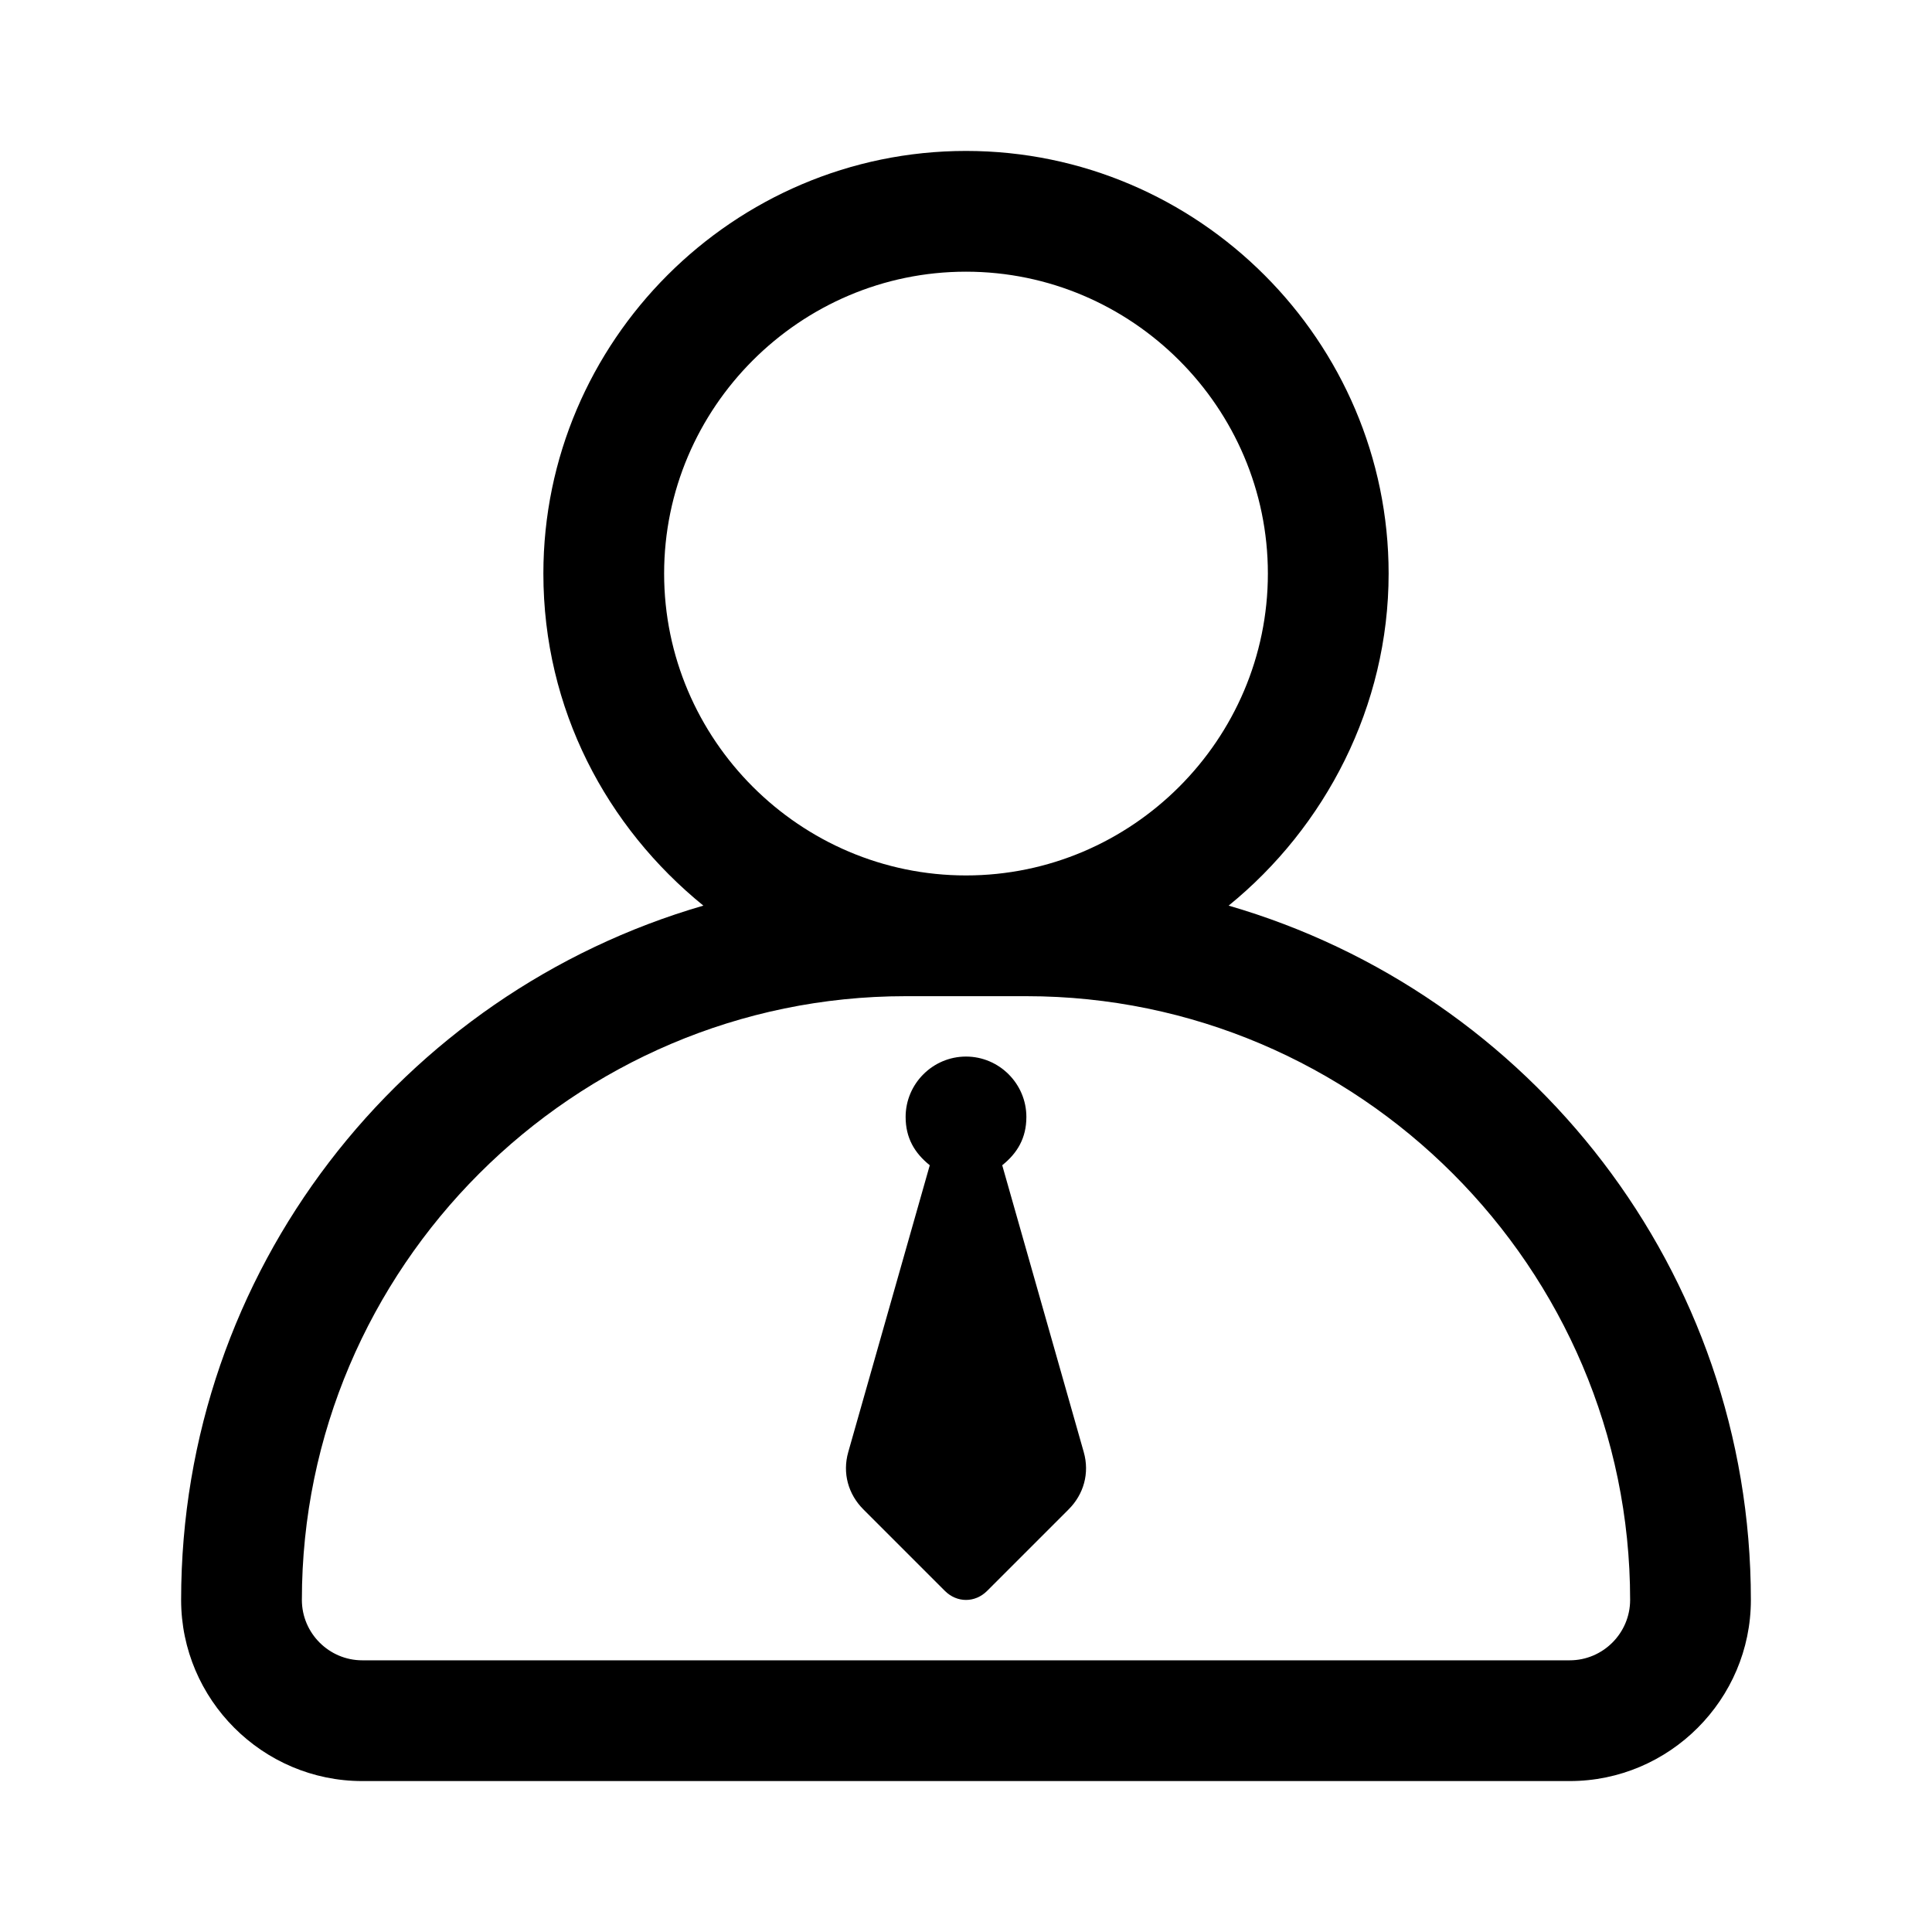
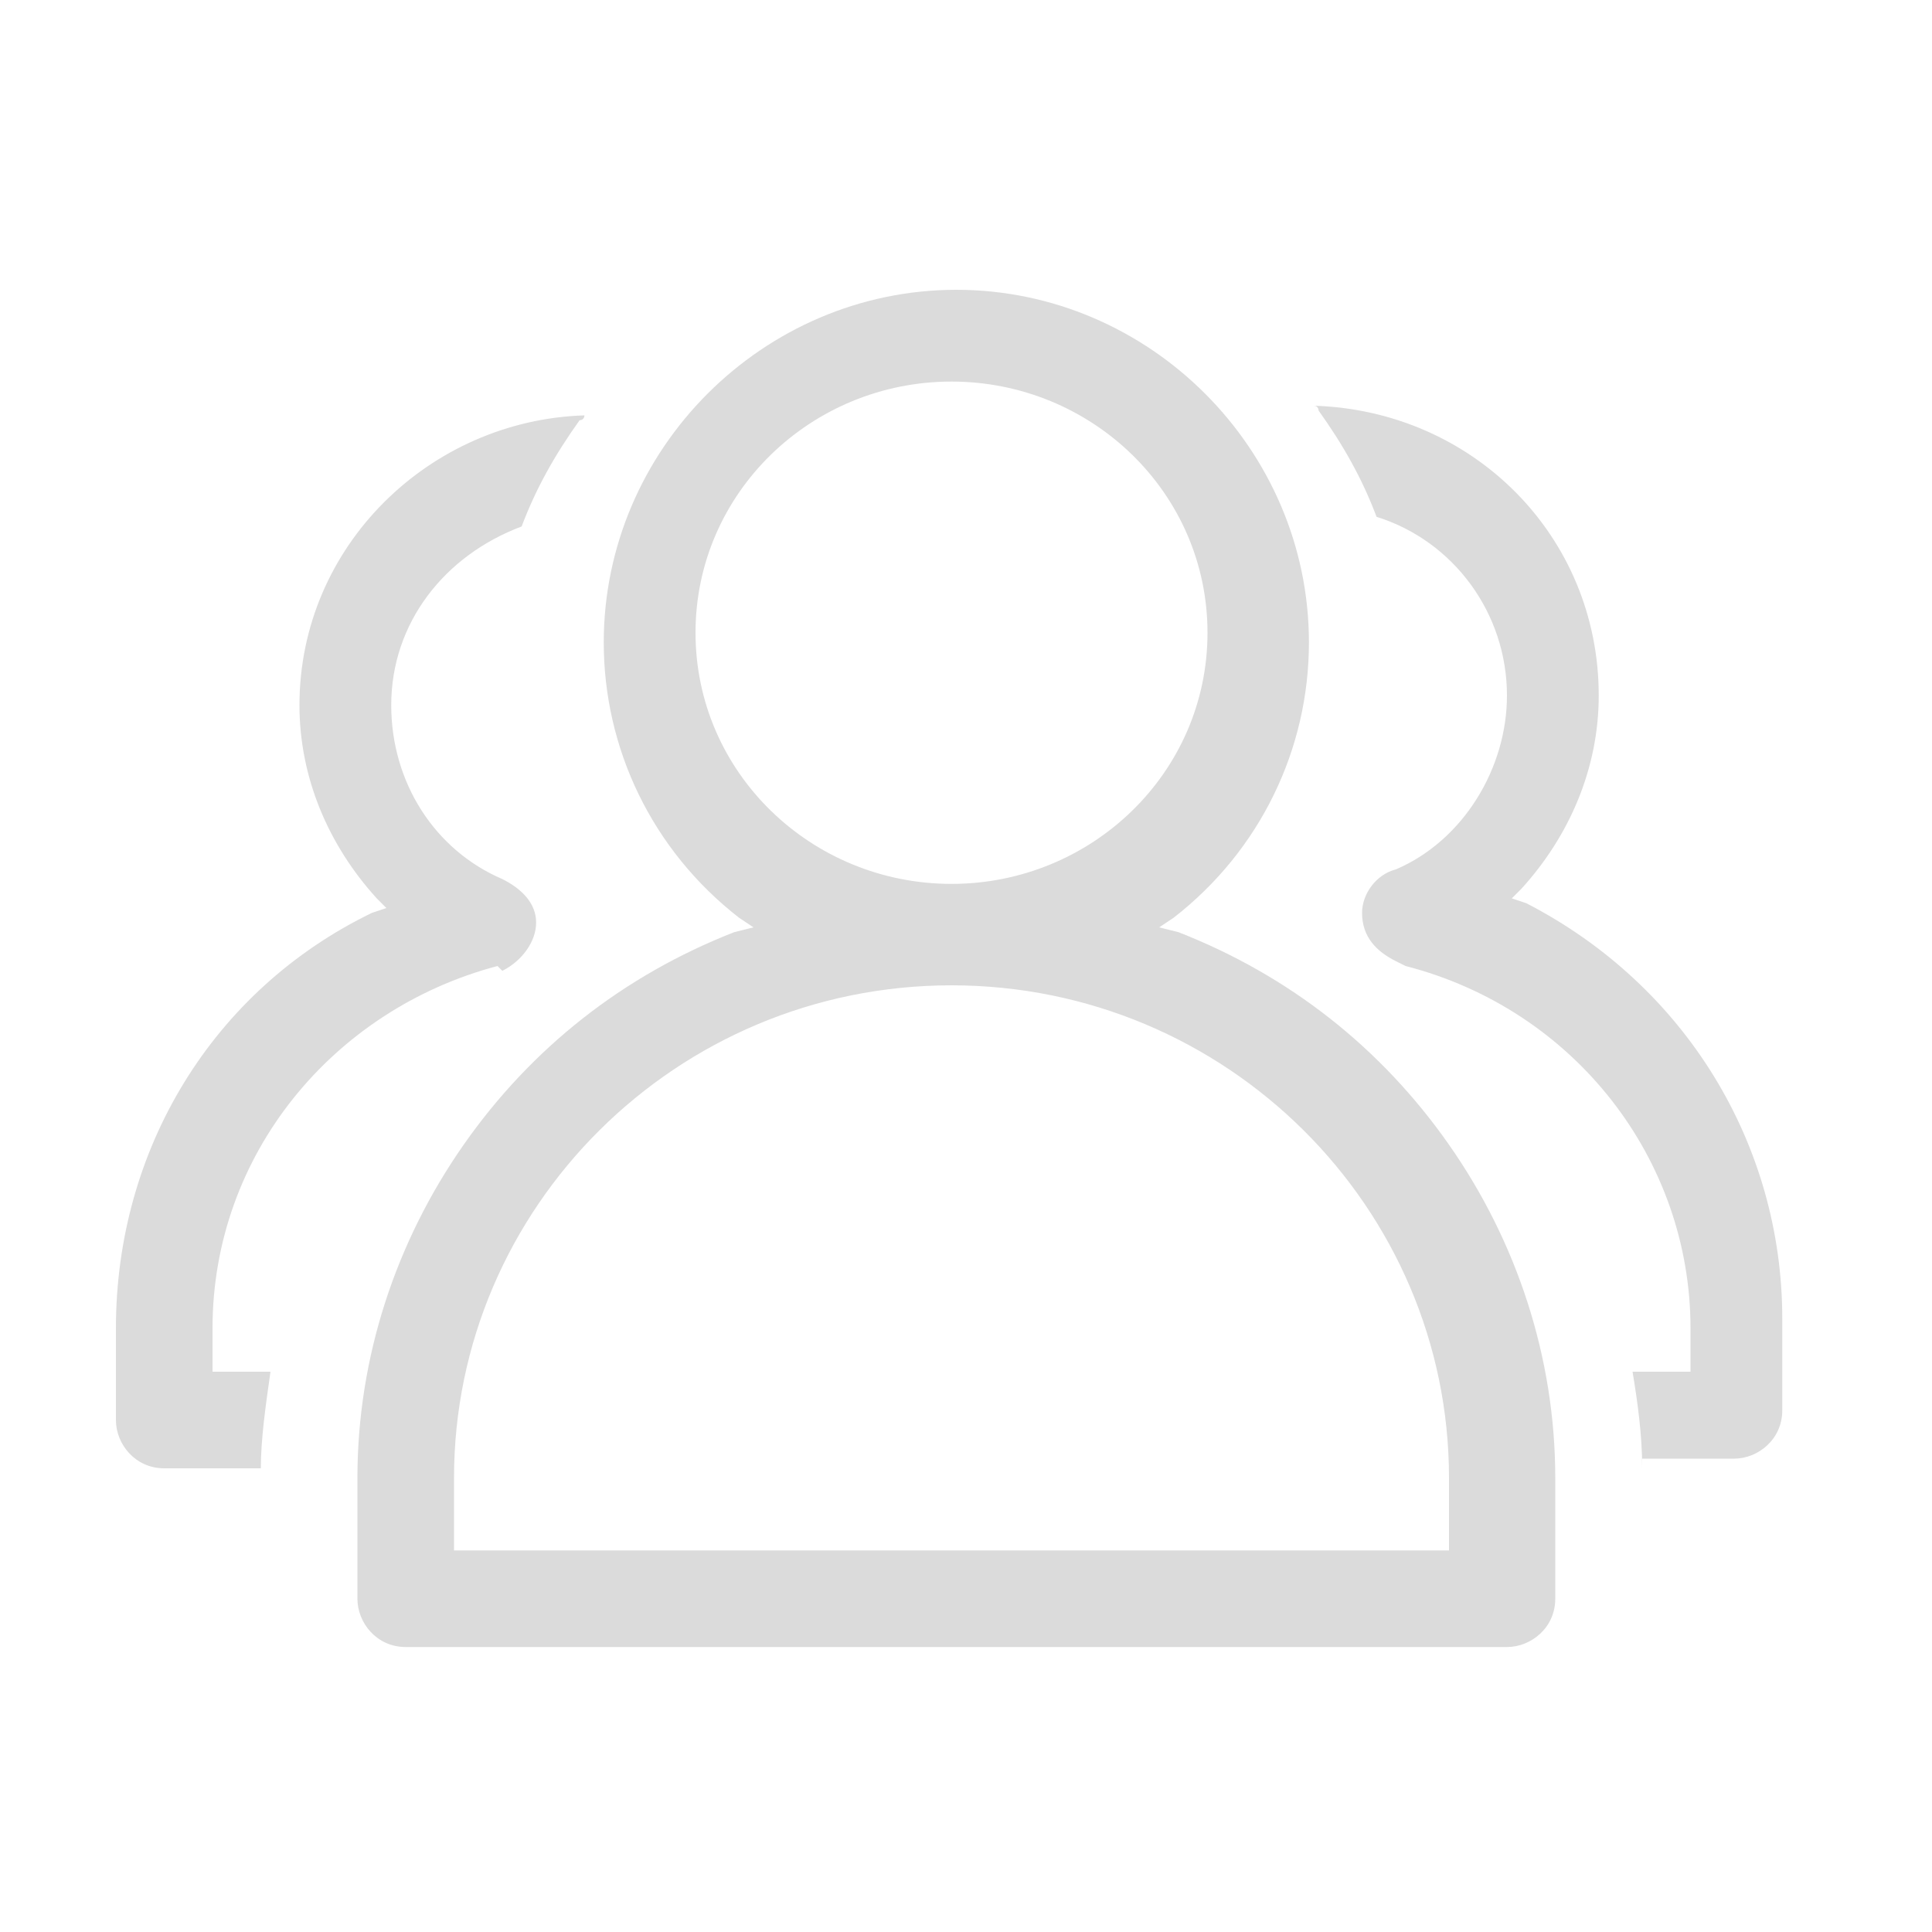
- <svg xmlns="http://www.w3.org/2000/svg" t="1569067123539" class="icon" viewBox="0 0 1024 1024" version="1.1" p-id="2006" width="200" height="200">
+ <svg xmlns="http://www.w3.org/2000/svg" t="1644323380940" class="icon" viewBox="0 0 1024 1024" version="1.1" p-id="4633" width="500" height="500">
  <defs>
    <style type="text/css" />
  </defs>
-   <path d="M512 464c88 0 160-72 160-160s-72-160-160-160-160 72-160 160 72 160 160 160z m-19.2 153.6c-8-6.4-12.8-14.4-12.8-25.6 0-17.6 14.4-32 32-32s32 14.4 32 32c0 11.2-4.8 19.2-12.8 25.6l43.2 152c3.2 11.2 0 22.4-8 30.4l-43.2 43.2c-6.4 6.4-16 6.4-22.4 0L457.6 800c-8-8-11.2-19.2-8-30.4l43.2-152zM372.8 480C321.6 438.4 288 376 288 304c0-123.2 100.8-224 224-224s224 100.8 224 224c0 70.4-33.6 134.4-84.8 176C811.2 526.4 928 673.6 928 848c0 52.8-43.2 96-96 96H192c-52.8 0-96-43.2-96-96 0-174.4 116.8-321.6 276.8-368zM832 880c17.6 0 32-14.4 32-32 0-176-144-320-320-320h-64c-176 0-320 144-320 320 0 17.6 14.4 32 32 32h640z" p-id="2007" />
+   <path d="M215.04 872.96c-15.36 0-25.6-12.8-25.6-25.6v-64c0-64 20.48-125.44 56.32-176.64 35.84-51.2 84.48-89.6 143.36-112.64l10.24-2.56-7.68-5.12c-46.08-35.84-71.68-89.6-71.68-145.92 0-102.4 84.48-186.88 186.88-186.88s186.88 84.48 186.88 186.88c0 56.32-25.6 110.08-71.68 145.92l-7.68 5.12 10.24 2.56c58.88 23.04 107.52 61.44 143.36 112.64 35.84 51.2 56.32 112.64 56.32 176.64v64c0 15.36-12.8 25.6-25.6 25.6H215.04z m289.28-350.72C358.4 522.24 240.64 640 240.64 783.36v38.4H768v-38.4c0-143.36-117.76-261.12-263.68-261.12z m0-320c-74.24 0-135.68 58.88-135.68 133.12 0 74.24 61.44 133.12 135.68 133.12S640 409.6 640 335.36s-61.44-133.12-135.68-133.12zM87.04 778.24c-15.36 0-25.6-12.8-25.6-25.6v-48.64c0-94.72 51.2-179.2 135.68-220.16l7.68-2.56-5.12-5.12c-25.6-28.16-40.96-64-40.96-102.4 0-84.48 69.12-151.04 151.04-153.6 0 0 0 2.56-2.56 2.56-12.8 17.92-23.04 35.84-30.72 56.32-40.96 15.36-69.12 51.2-69.12 94.72 0 40.96 23.04 76.8 58.88 92.16 10.24 5.12 17.92 12.8 17.92 23.04s-7.68 20.48-17.92 25.6l-2.56-2.56c-87.04 23.04-151.04 99.84-151.04 192v23.04h30.72c-2.56 17.92-5.12 35.84-5.12 51.2h-51.2z m783.36 0c0-17.92-2.56-35.84-5.12-51.2H896v-23.04c0-89.6-61.44-168.96-151.04-192l-5.12-2.56c-10.24-5.12-17.92-12.8-17.92-25.6 0-10.24 7.68-20.48 17.92-23.04 35.84-15.36 58.88-53.76 58.88-92.16 0-43.52-28.16-81.92-69.12-94.72-7.68-20.48-17.92-38.4-30.72-56.32 0 0 0-2.56-2.56-2.56 84.48 2.56 151.04 69.12 151.04 153.6 0 38.4-15.36 74.24-40.96 102.4l-5.12 5.12 7.68 2.56c84.48 43.52 135.68 128 135.68 220.16v48.64c0 15.36-12.8 25.6-25.6 25.6H870.4z m0 0" p-id="4634" fill="#dbdbdb" />
</svg>
